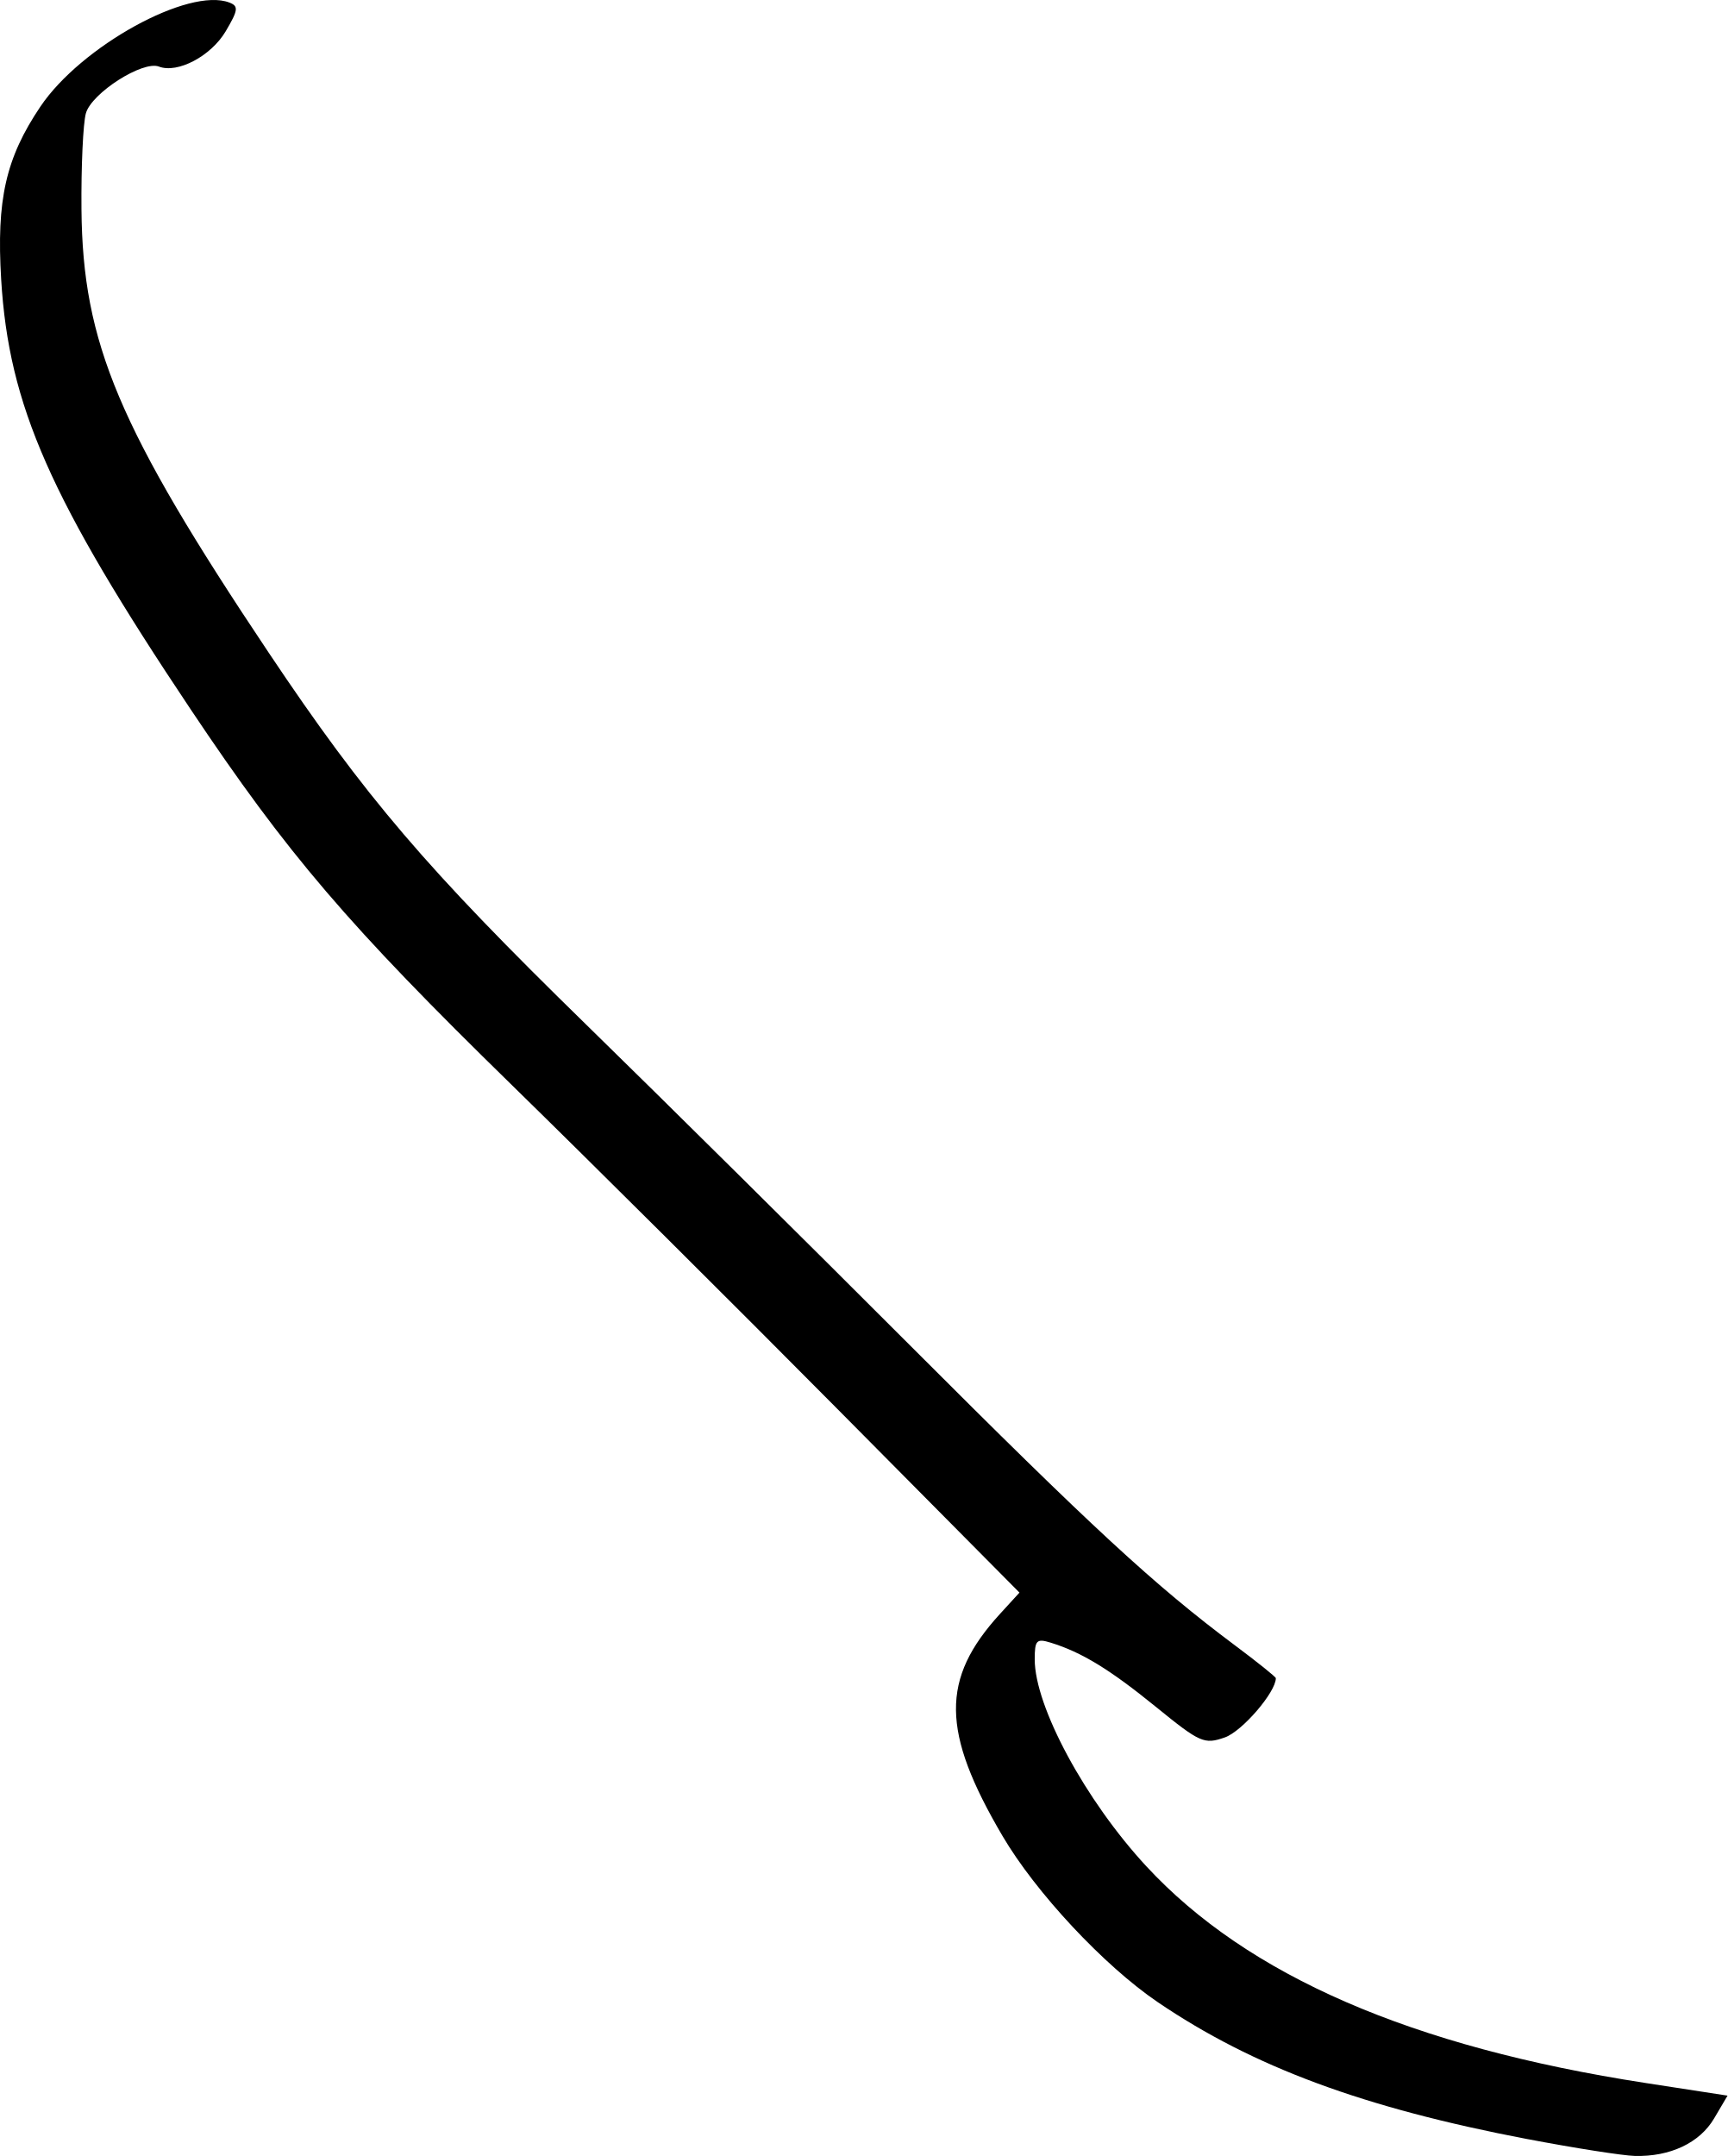
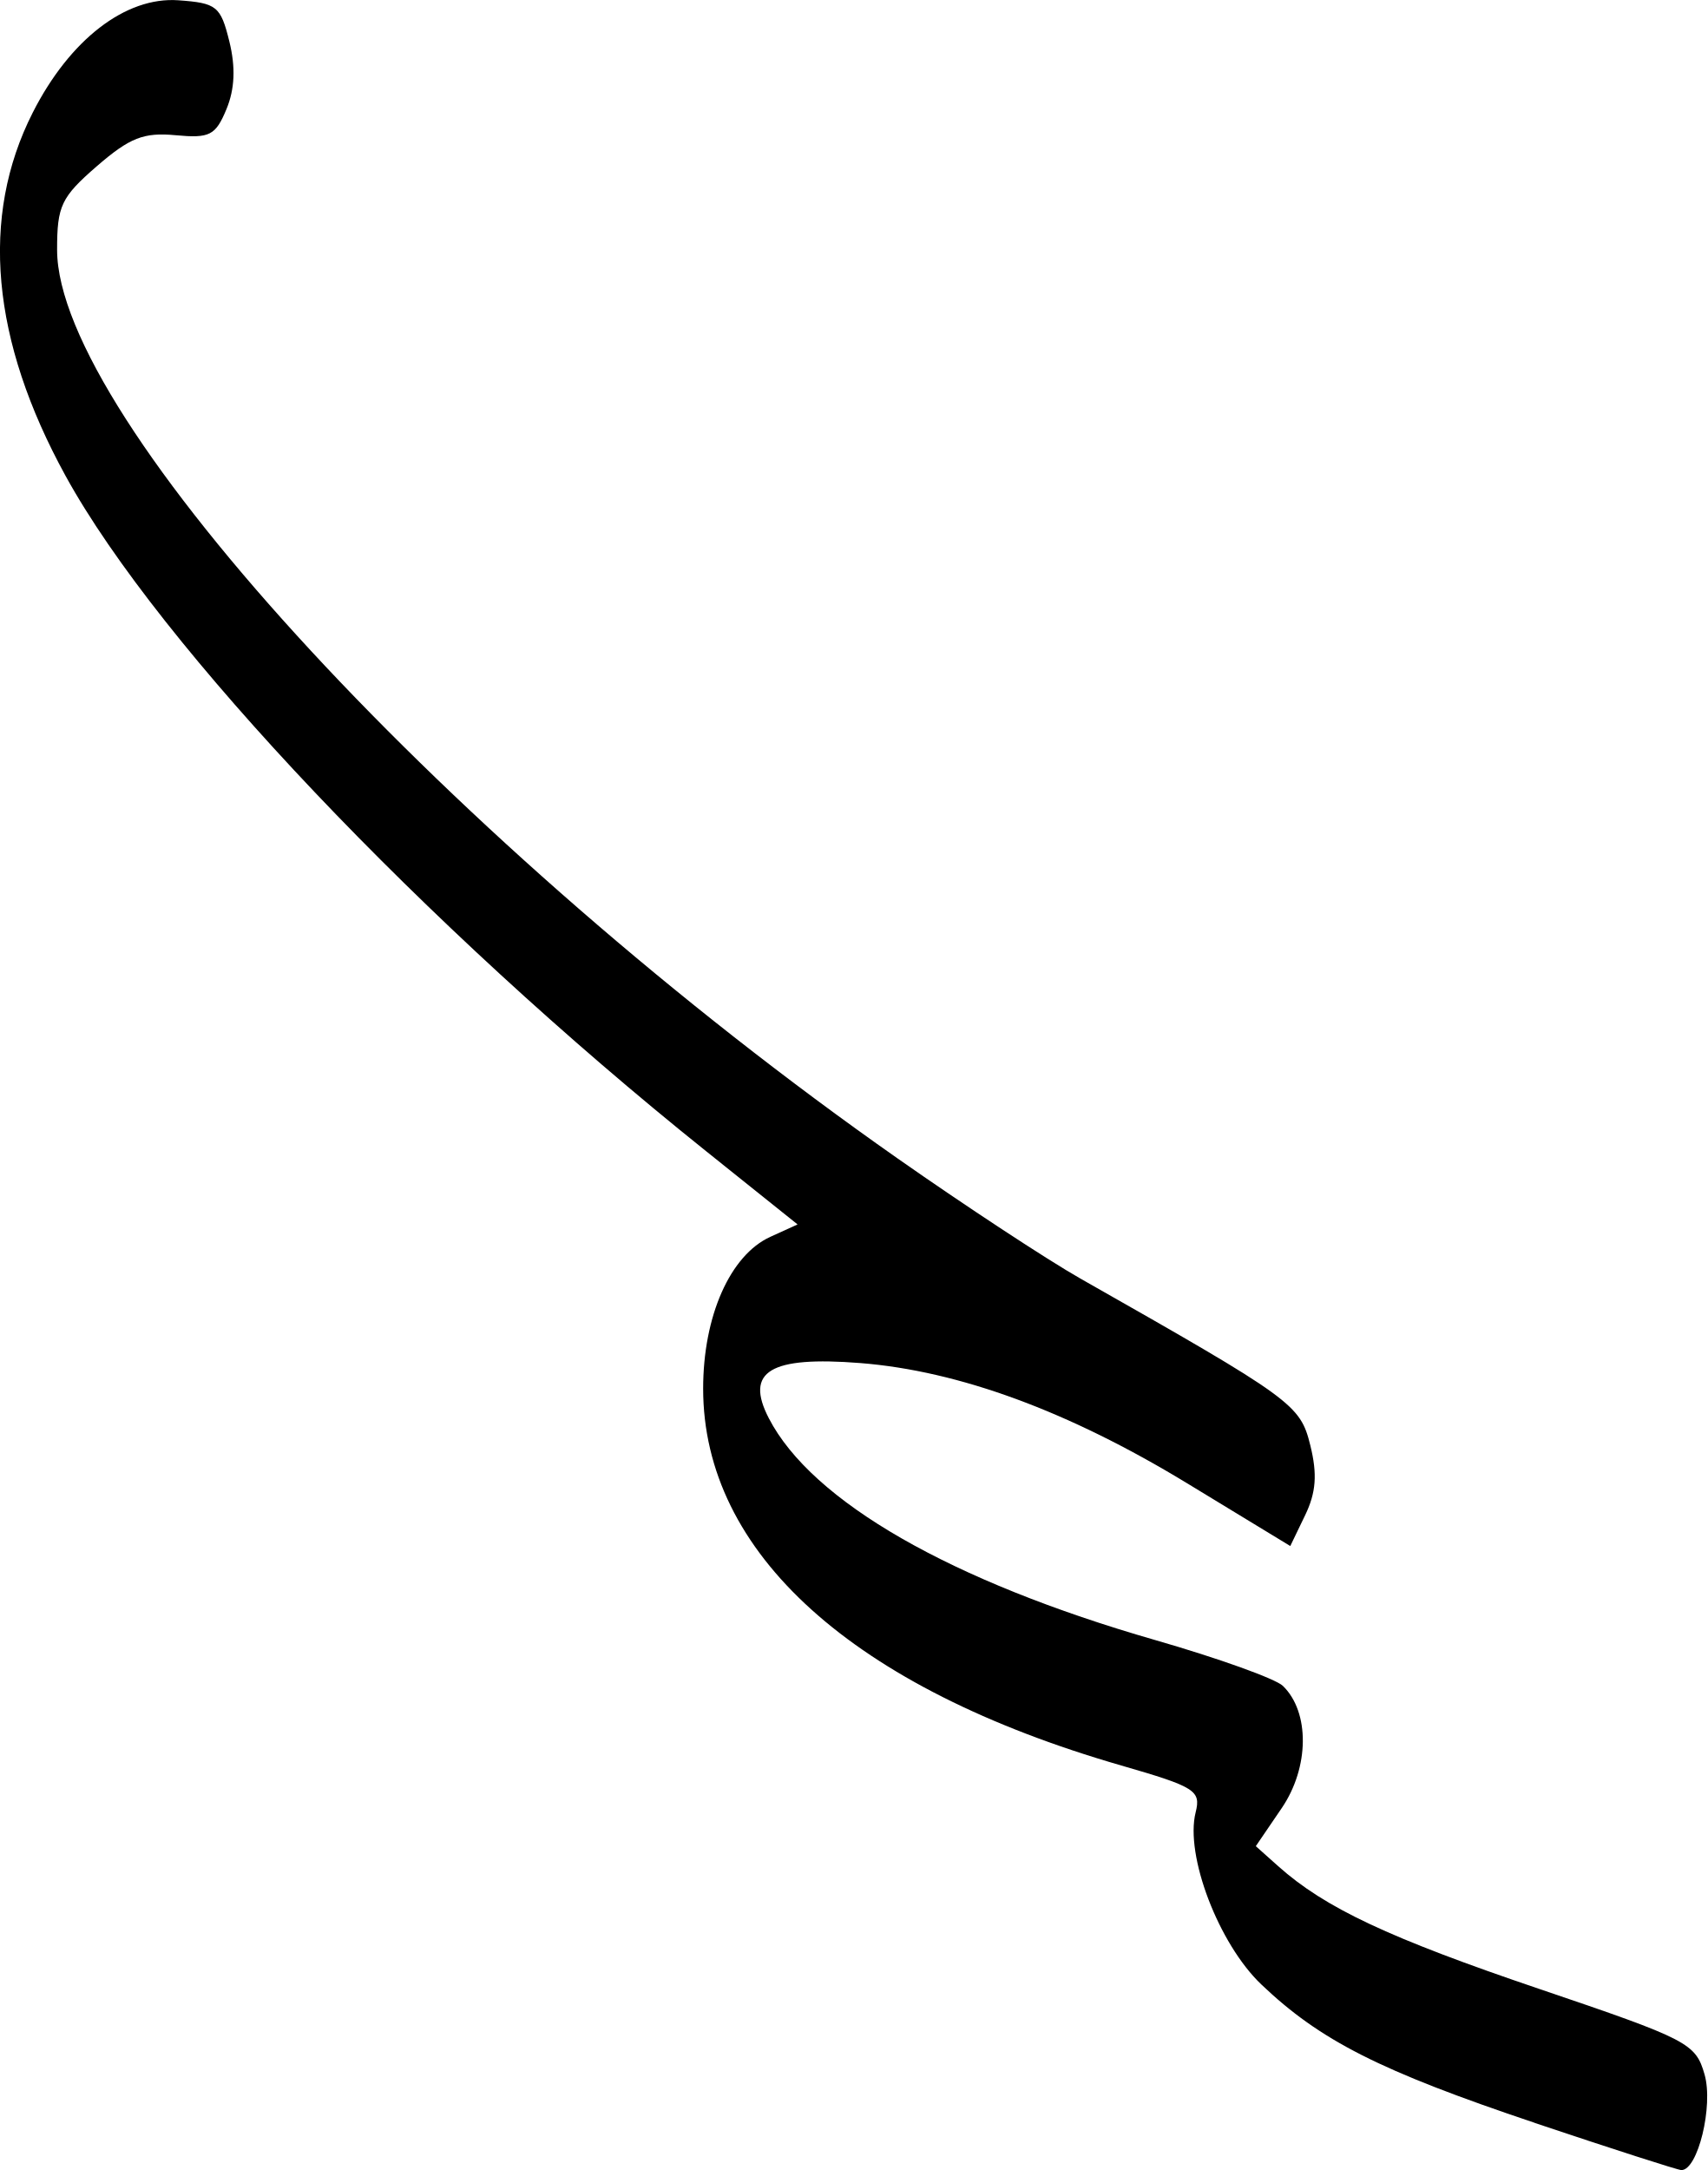
- <svg xmlns="http://www.w3.org/2000/svg" width="64.446mm" height="80.418mm" viewBox="0 0 64.446 80.418" version="1.1" id="svg1" xml:space="preserve">
+ <svg xmlns="http://www.w3.org/2000/svg" width="43.467mm" height="55.243mm" viewBox="0 0 43.467 55.243" version="1.1" id="svg1" xml:space="preserve">
  <defs id="defs1" />
-   <g id="layer1" transform="translate(-80.72684,-69.31648)">
-     <path style="fill:#000000" d="m 137.716,149.106 c -6.121,-1.167 -10.236,-2.691 -13.799,-5.11 -2.008,-1.364 -4.549,-4.084 -5.794,-6.203 -2.285,-3.889 -2.307,-5.855 -0.091,-8.279 l 0.726,-0.794 -6.821,-6.879 c -3.751,-3.784 -9.197,-9.201 -12.102,-12.039 -6.127,-5.985 -8.38,-8.62 -11.993,-14.023 -5.247,-7.845 -6.786,-11.334 -7.071,-16.032 -0.181,-2.982 0.171,-4.537 1.463,-6.455 1.516,-2.252 5.532,-4.463 7.048,-3.881 0.351,0.135 0.333,0.278 -0.134,1.07 -0.546,0.926 -1.795,1.586 -2.492,1.319 -0.605,-0.232 -2.512,0.987 -2.725,1.742 -0.105,0.371 -0.179,1.984 -0.165,3.585 0.044,4.987 1.384,8.161 6.986,16.536 3.6,5.382 5.869,8.039 11.863,13.891 2.832,2.765 8.257,8.137 12.055,11.939 6.803,6.809 9.132,8.959 12.131,11.198 0.837,0.625 1.521,1.174 1.521,1.221 0,0.523 -1.26,1.986 -1.903,2.21 -0.769,0.268 -0.923,0.2 -2.566,-1.136 -1.728,-1.404 -2.772,-2.041 -3.931,-2.399 -0.527,-0.163 -0.595,-0.091 -0.595,0.623 0,1.76 1.888,5.26 4.164,7.718 3.779,4.081 9.897,6.737 18.621,8.083 l 3.061,0.472 -0.501,0.85 c -0.538,0.913 -1.642,1.434 -2.961,1.399 -0.451,-0.012 -2.249,-0.294 -3.995,-0.627 z" id="path1" />
+   <g id="layer1" transform="translate(-78.80217,-114.7479)">
+     <path style="fill:#000000" d="m 117.877,168.79 c -3.941,-1.323 -5.46,-2.093 -6.962,-3.524 -1.086,-1.036 -1.945,-3.286 -1.671,-4.378 0.14,-0.557 -0.008,-0.65 -1.894,-1.195 -6.836,-1.974 -10.645,-5.407 -10.645,-9.595 0,-1.845 0.687,-3.397 1.71,-3.863 l 0.694,-0.316 -2.327,-1.863 c -7.188,-5.757 -13.933,-12.867 -16.308,-17.189 -1.899,-3.457 -2.184,-6.597 -0.84,-9.249 0.942,-1.86 2.366,-2.959 3.709,-2.863 0.977,0.07 1.077,0.15 1.298,1.046 0.163,0.659 0.139,1.213 -0.073,1.726 -0.278,0.67 -0.425,0.745 -1.298,0.663 -0.81,-0.076 -1.165,0.064 -2,0.787 -0.91,0.789 -1.015,1.01 -1.014,2.131 0.003,4.298 10.09,15.202 21.394,23.127 1.719,1.205 3.816,2.583 4.66,3.062 5.417,3.074 5.596,3.204 5.854,4.247 0.182,0.736 0.147,1.198 -0.132,1.778 l -0.378,0.784 -2.628,-1.598 c -3.017,-1.835 -5.809,-2.861 -8.321,-3.06 -2.297,-0.181 -2.946,0.21 -2.328,1.405 1.096,2.119 4.634,4.15 9.838,5.647 1.601,0.461 3.063,0.985 3.25,1.166 0.689,0.666 0.676,2.077 -0.029,3.112 l -0.66,0.969 0.571,0.51 c 1.19,1.062 2.811,1.824 6.652,3.126 3.788,1.284 3.975,1.381 4.203,2.176 0.229,0.798 -0.172,2.443 -0.592,2.434 -0.091,-0.002 -1.772,-0.543 -3.733,-1.201 z" id="path1" />
  </g>
</svg>
